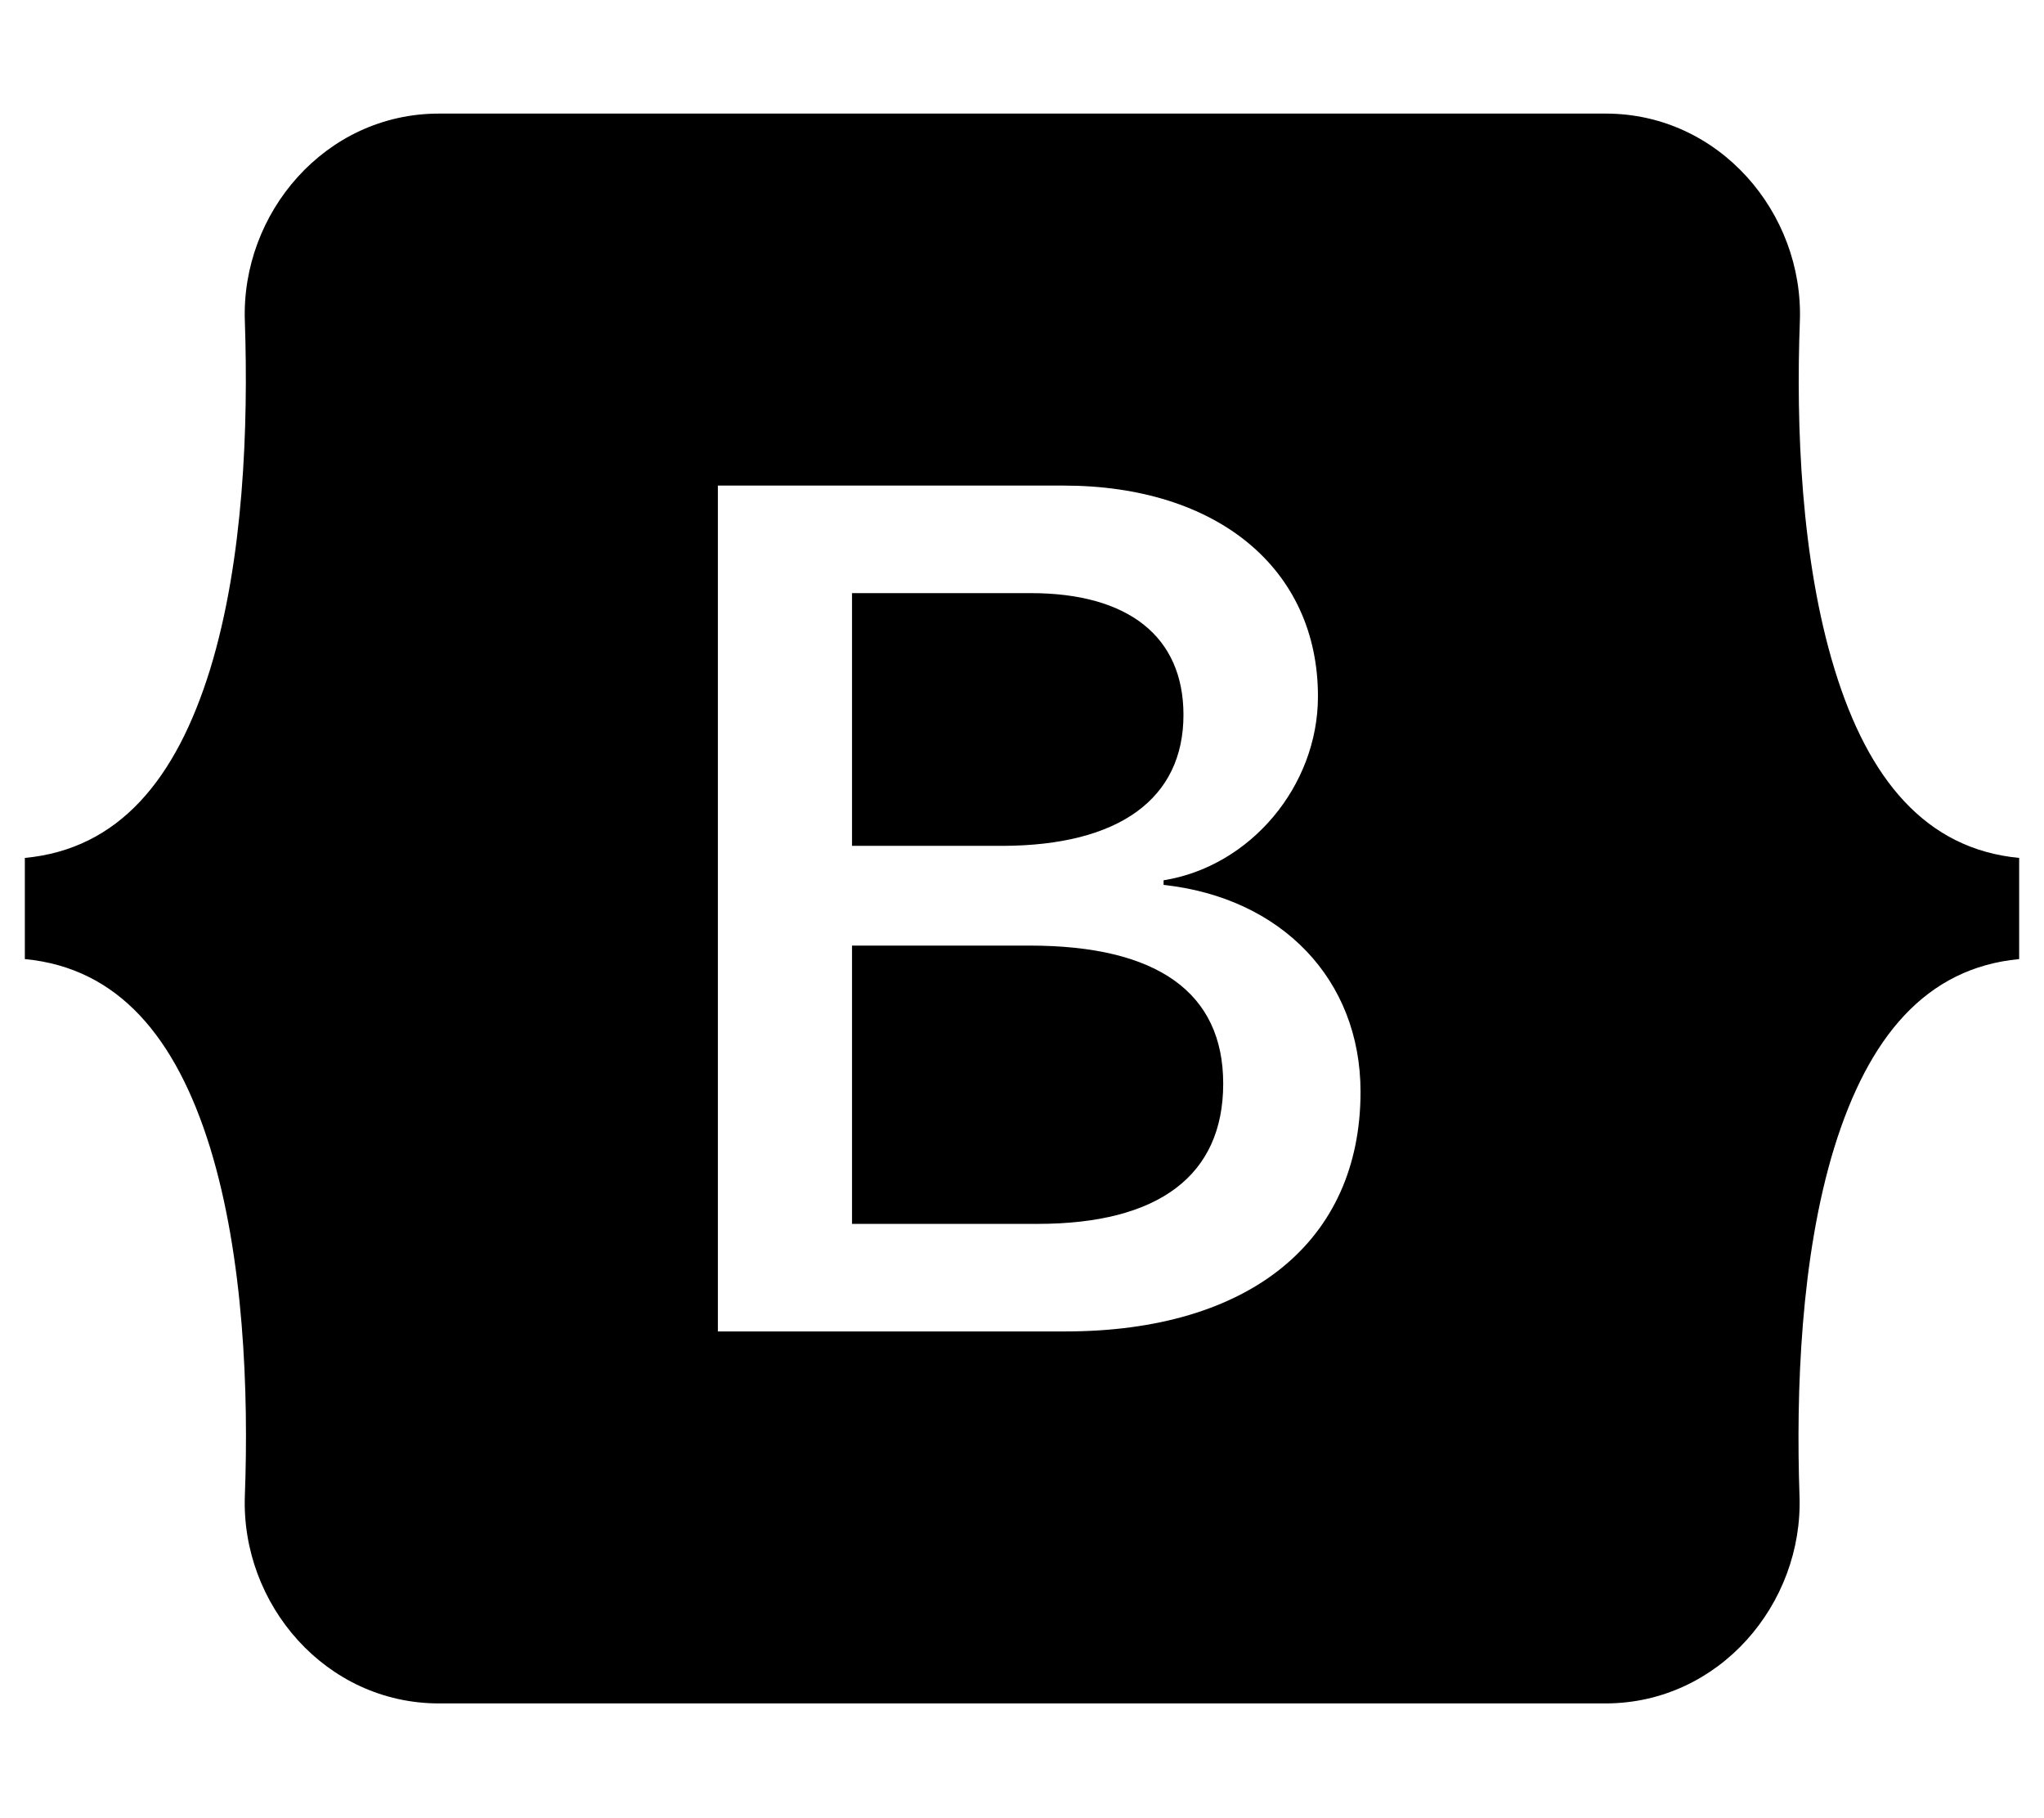
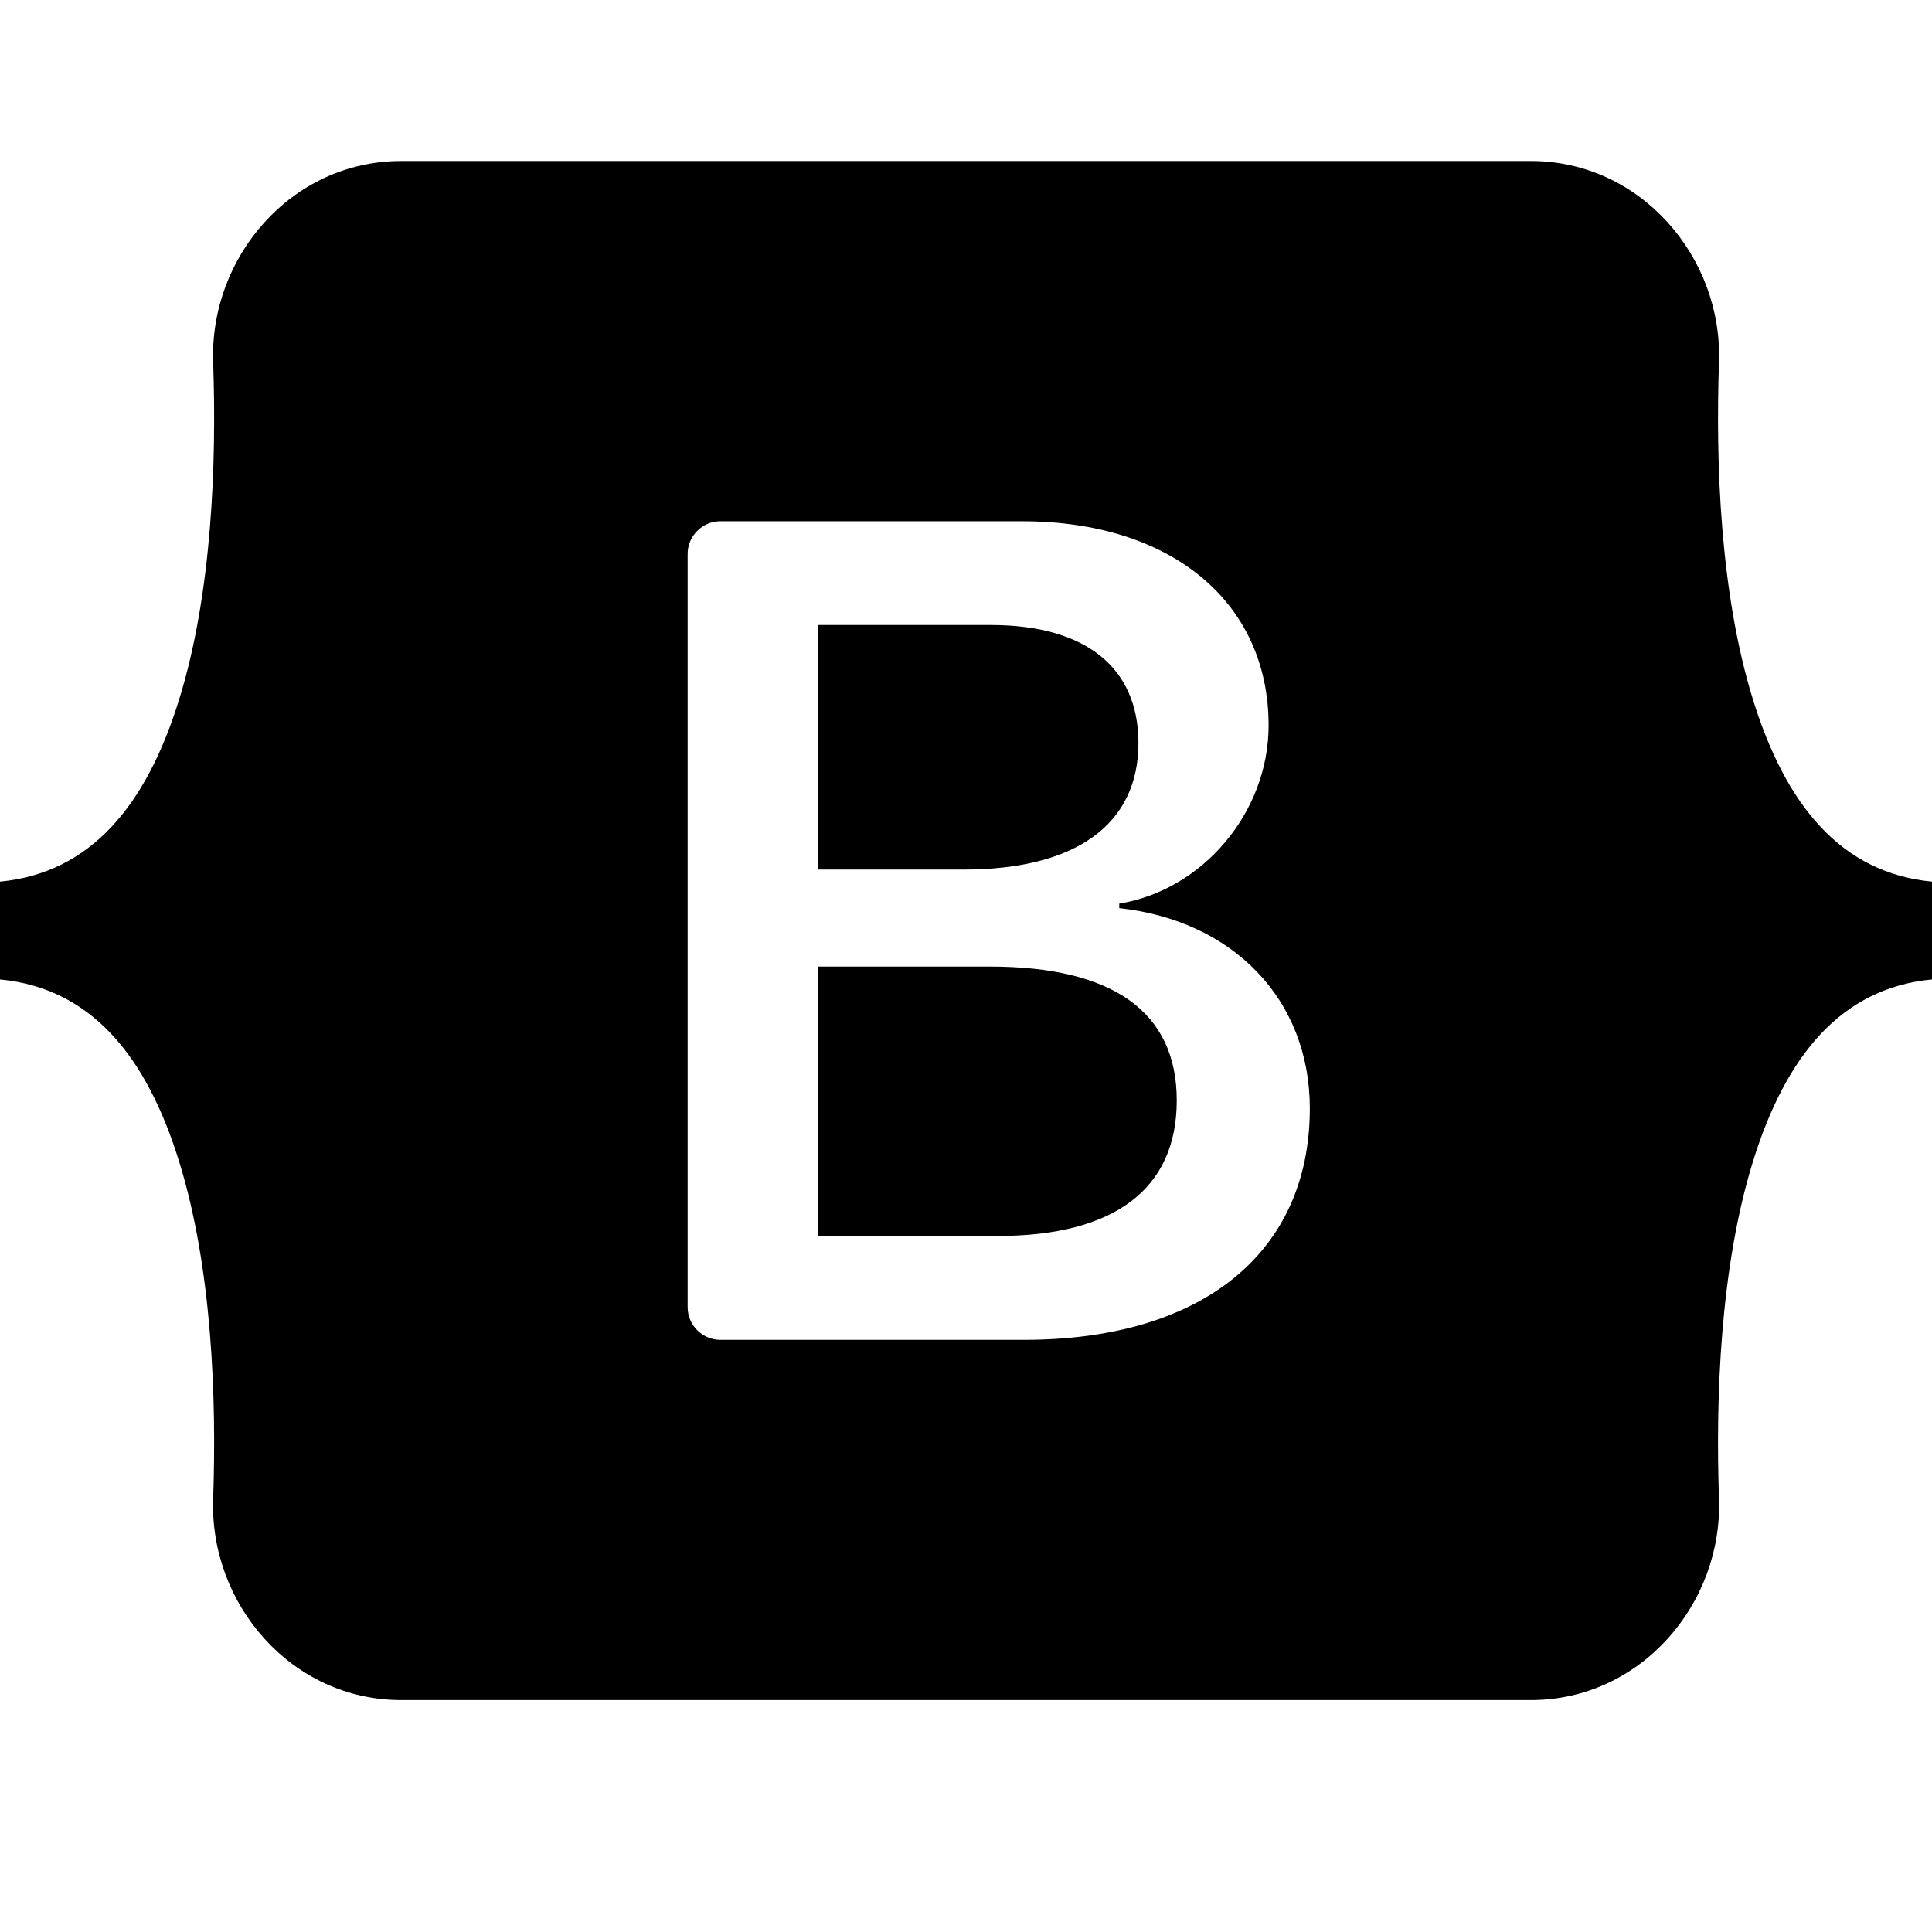
- <svg xmlns="http://www.w3.org/2000/svg" viewBox="0 0 576 512">
-   <path d="M333.5 201.4c0-22.1-15.6-34.3-43-34.3h-50.4v71.2h42.5C315.4 238.2 333.5 225 333.5 201.4zM517 188.6c-9.5-30.9-10.9-68.8-9.8-98.1c1.1-30.5-22.7-58.5-54.7-58.5H123.7c-32.1 0-55.8 28.1-54.7 58.5c1 29.3-.3 67.2-9.8 98.1c-9.6 31-25.7 50.6-52.2 53.1v28.5c26.4 2.5 42.6 22.1 52.2 53.1c9.5 30.9 10.9 68.8 9.8 98.1c-1.1 30.5 22.7 58.5 54.7 58.5h328.7c32.1 0 55.8-28.1 54.7-58.5c-1-29.3 .3-67.2 9.8-98.1c9.6-31 25.7-50.6 52.1-53.1v-28.5C542.7 239.2 526.5 219.6 517 188.6zM300.2 375.1h-97.9V136.8h97.4c43.3 0 71.7 23.4 71.7 59.4c0 25.3-19.1 47.9-43.5 51.8v1.3c33.2 3.6 55.5 26.6 55.5 58.3C383.4 349.7 352.1 375.1 300.2 375.1zM290.2 266.4h-50.1v78.4h52.3c34.2 0 52.3-13.7 52.3-39.5C344.7 279.6 326.1 266.4 290.2 266.4z" />
+ <svg xmlns="http://www.w3.org/2000/svg" width="800px" height="800px" viewBox="0 0 24 24" fill="none">
+   <path fill-rule="evenodd" clip-rule="evenodd" d="M4.985 2C3.615 2 2.602 3.199 2.648 4.498C2.691 5.747 2.635 7.365 2.227 8.684C1.819 10.006 1.128 10.844 0 10.952V12.167C1.128 12.274 1.819 13.112 2.227 14.435C2.635 15.754 2.691 17.371 2.648 18.62C2.602 19.92 3.615 21.119 4.985 21.119H19.017C20.386 21.119 21.399 19.92 21.354 18.62C21.311 17.371 21.367 15.754 21.774 14.435C22.183 13.112 22.872 12.274 24 12.167V10.952C22.872 10.844 22.183 10.006 21.774 8.684C21.367 7.365 21.311 5.747 21.354 4.498C21.399 3.199 20.386 2 19.017 2H4.985H4.985ZM16.271 13.769C16.271 15.559 14.936 16.644 12.721 16.644H8.949C8.841 16.644 8.738 16.601 8.662 16.525C8.585 16.449 8.542 16.345 8.542 16.237V6.881C8.542 6.773 8.585 6.67 8.662 6.594C8.738 6.517 8.841 6.475 8.949 6.475H12.699C14.546 6.475 15.759 7.475 15.759 9.012C15.759 10.09 14.943 11.056 13.904 11.225V11.281C15.319 11.436 16.271 12.416 16.271 13.769ZM12.309 7.764H10.159V10.802H11.97C13.37 10.802 14.142 10.238 14.142 9.23C14.142 8.286 13.478 7.764 12.309 7.764ZM10.159 12.007V15.354H12.389C13.846 15.354 14.618 14.769 14.618 13.67C14.618 12.57 13.825 12.007 12.295 12.007H10.159V12.007Z" fill="#000000" />
</svg>
